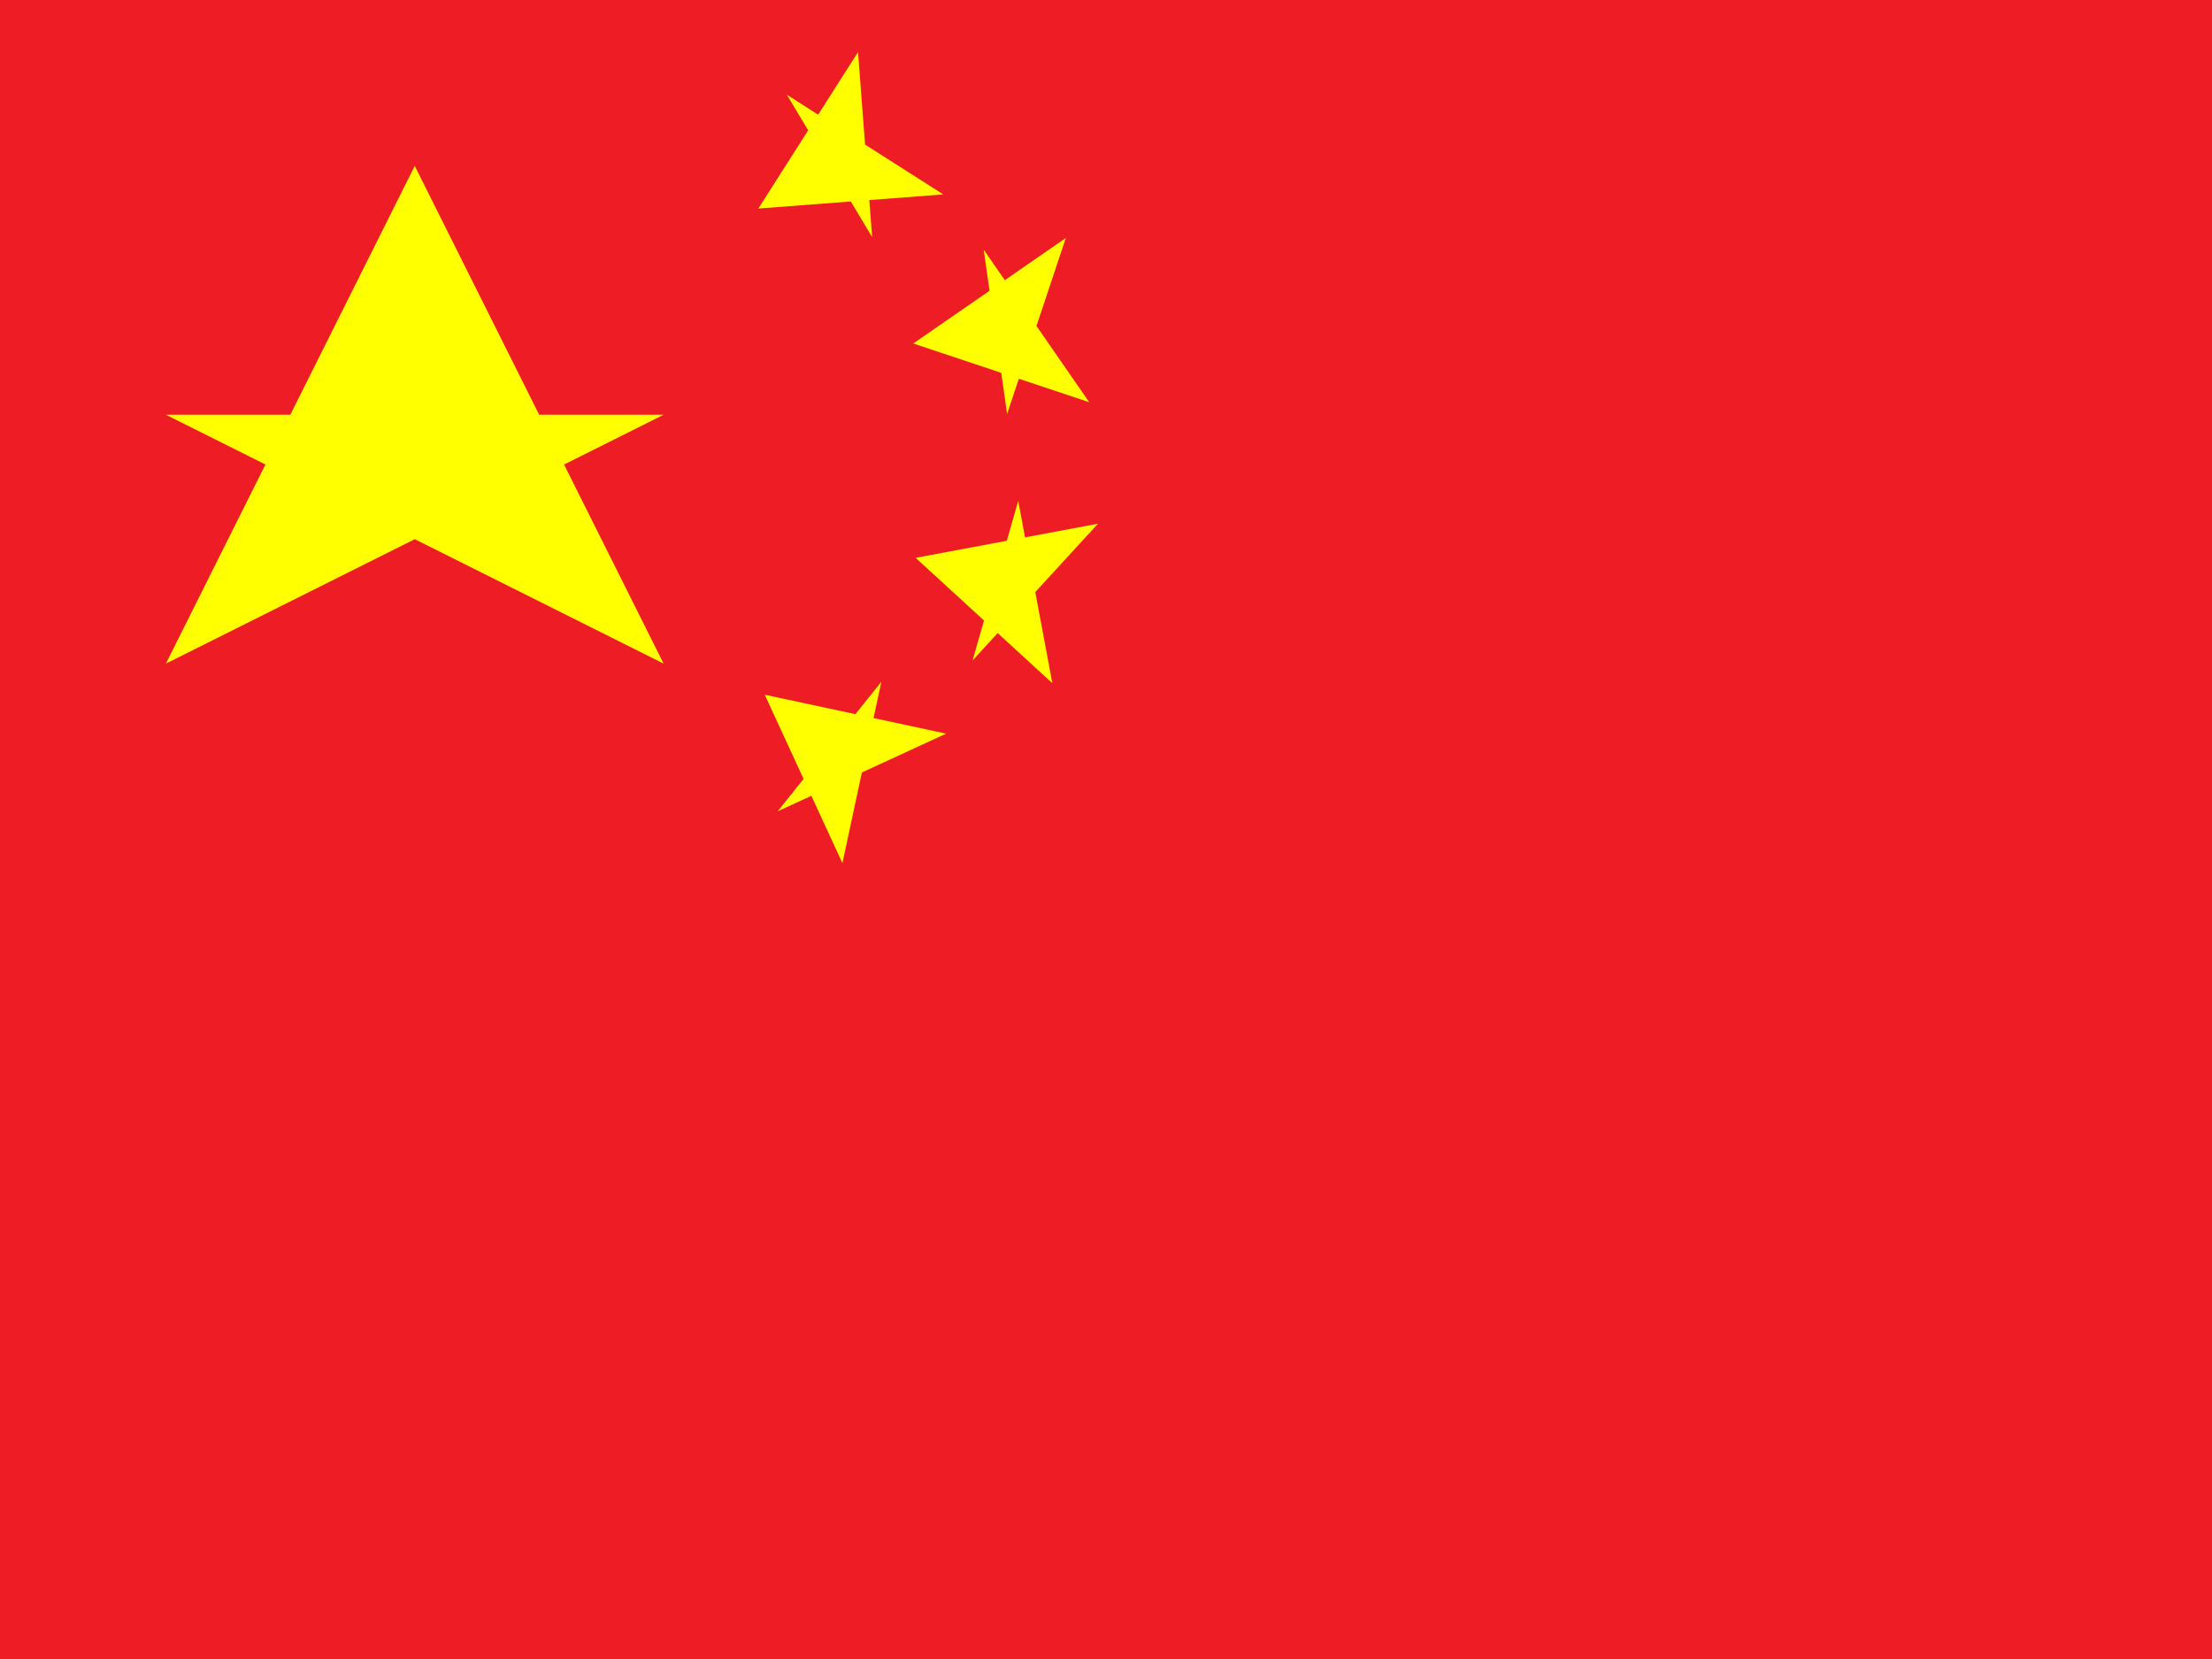
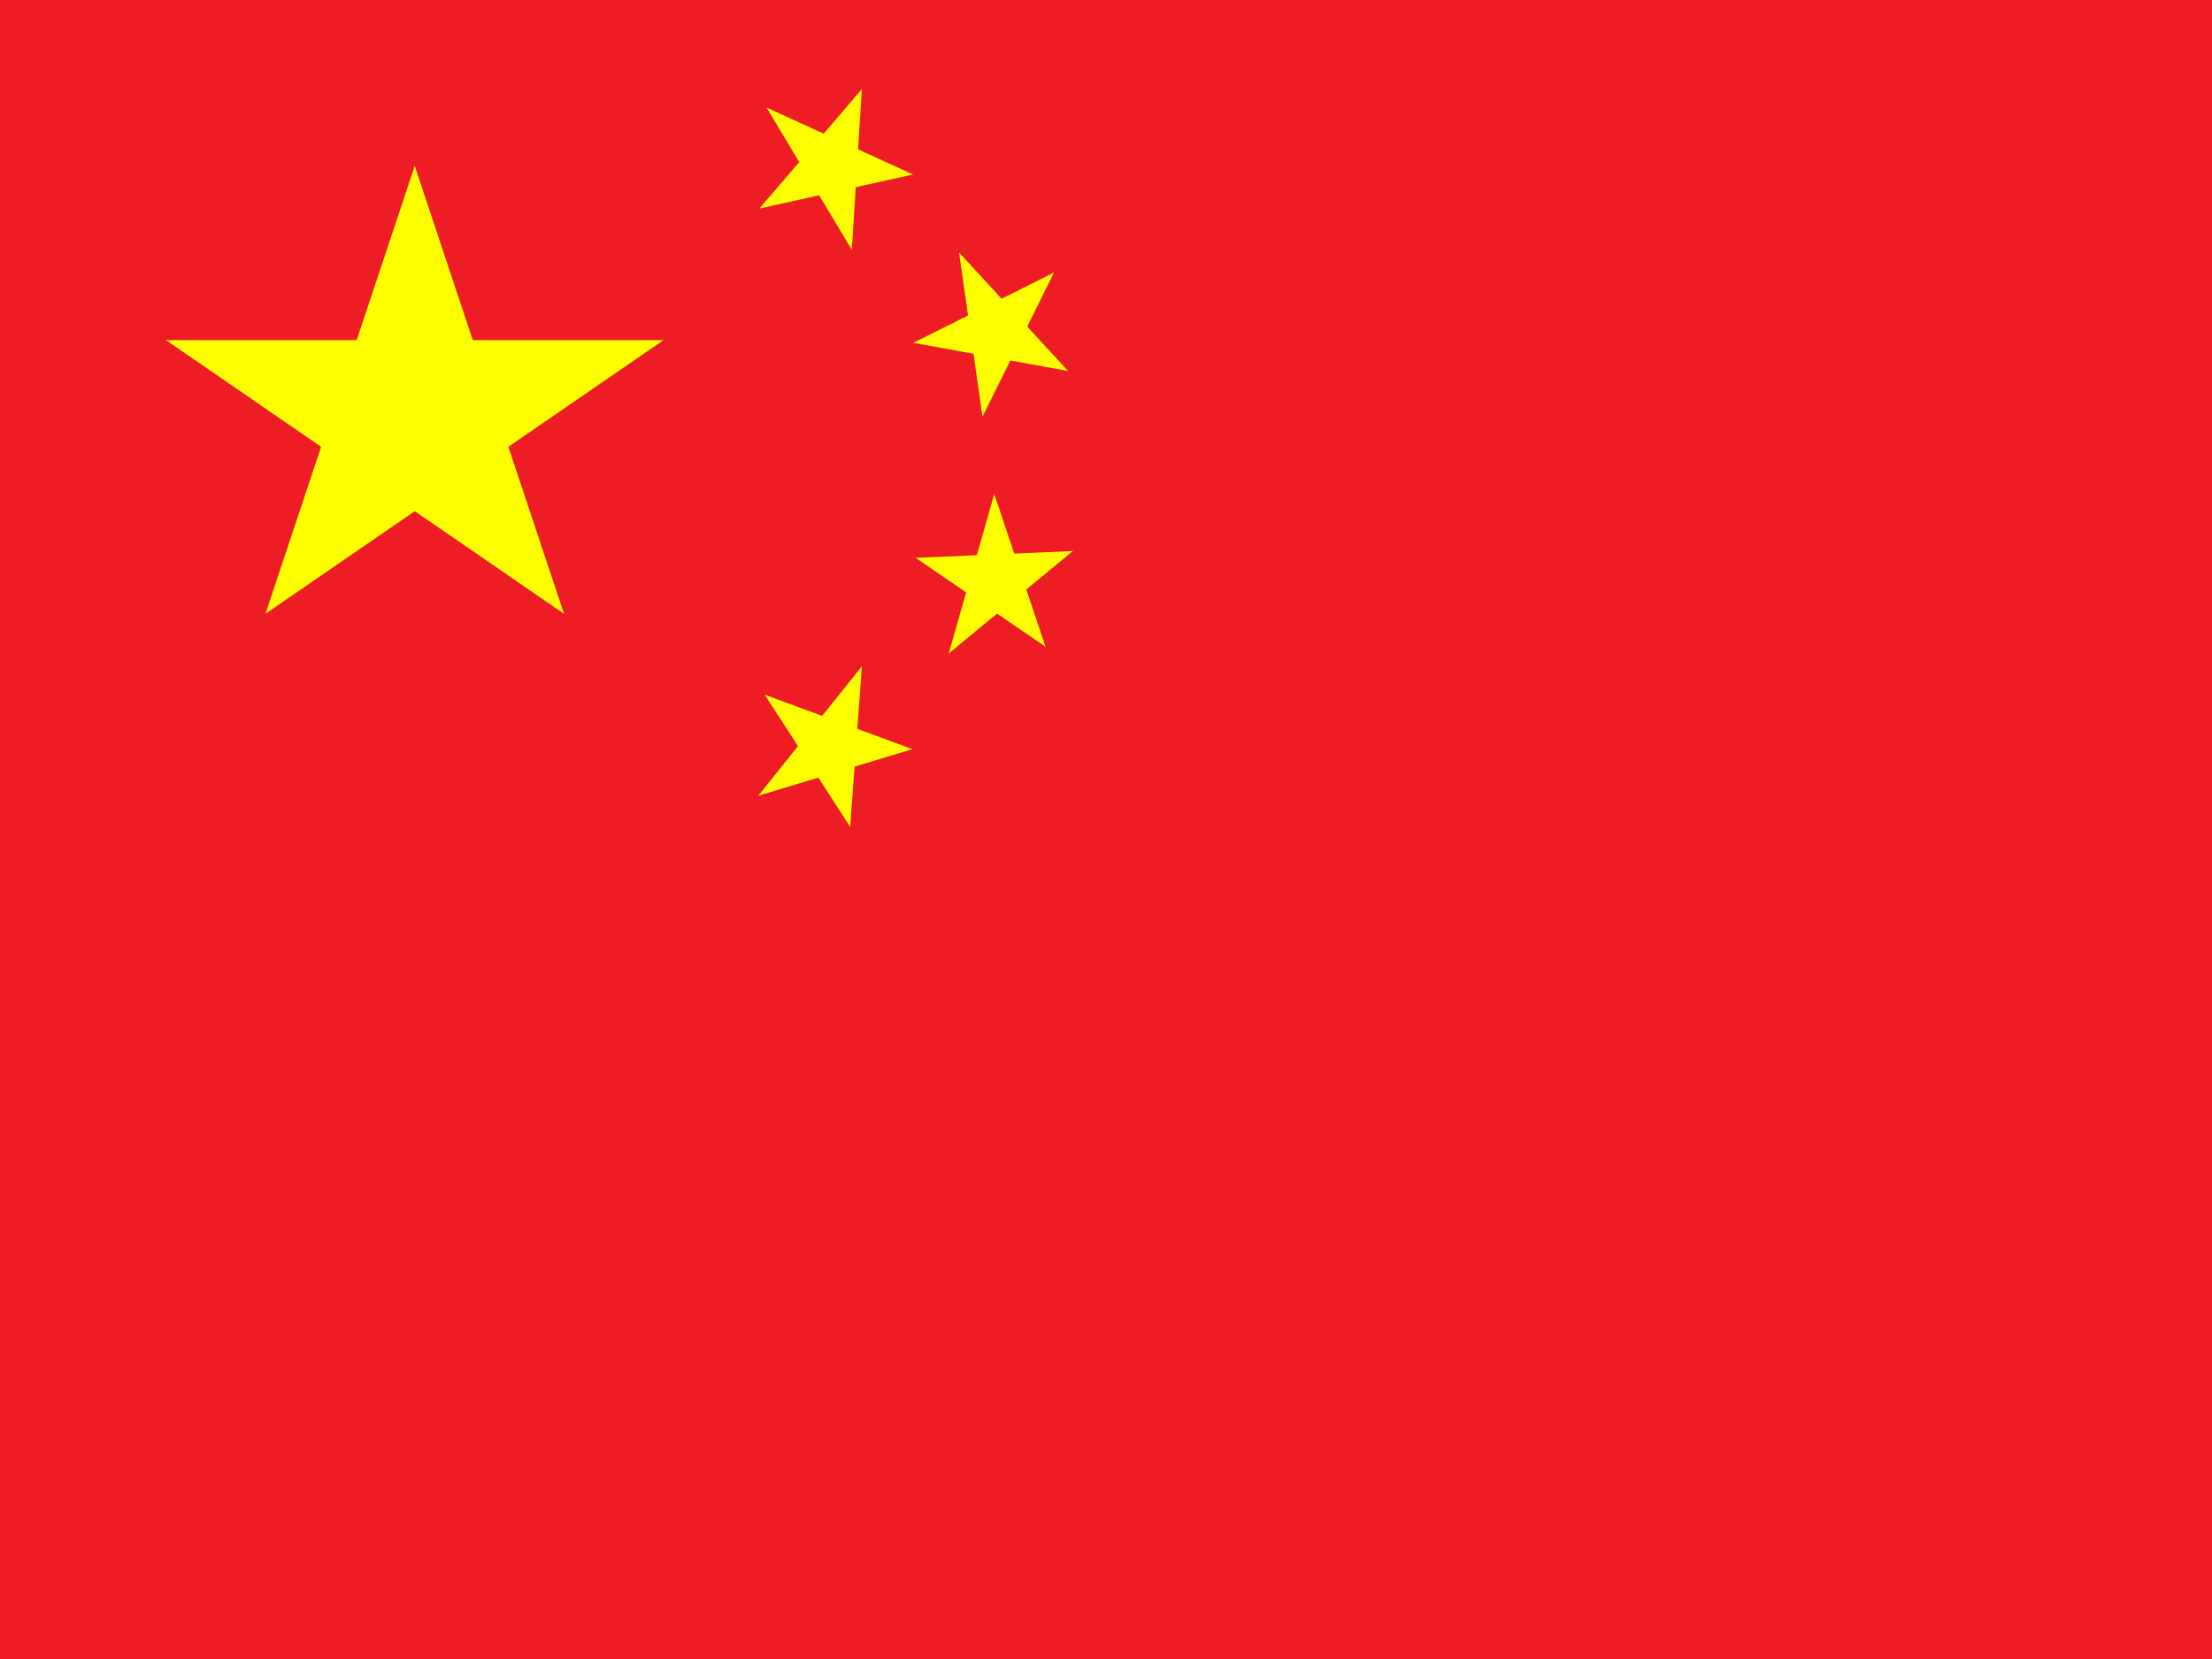
- <svg xmlns="http://www.w3.org/2000/svg" xmlns:xlink="http://www.w3.org/1999/xlink" viewBox="0 0 640 480">
+ <svg xmlns="http://www.w3.org/2000/svg" xmlns:xlink="http://www.w3.org/1999/xlink" id="flag-icons-cn" viewBox="0 0 640 480">
  <defs>
-     <path id="a" fill="#ff0" d="m-1 1 1-2 1 2-2-1h2z" />
+     <path id="cn-a" fill="#ff0" d="M-.6.8 0-1 .6.8-1-.3h2z" />
  </defs>
  <path fill="#ee1c25" d="M0 0h640v480H0z" />
-   <use xlink:href="#a" width="30" height="20" transform="matrix(71.9991 0 0 72 120 120)" />
-   <use xlink:href="#a" width="30" height="20" transform="matrix(-12.33562 -20.5871 20.58684 -12.33577 240 48)" />
-   <use xlink:href="#a" width="30" height="20" transform="matrix(-3.38573 -23.75998 23.75968 -3.38578 288 96)" />
-   <use xlink:href="#a" width="30" height="20" transform="matrix(6.5991 -23.0749 23.0746 6.59919 288 168)" />
-   <use xlink:href="#a" width="30" height="20" transform="matrix(14.9991 -18.73557 18.73533 14.99929 240 216)" />
+   <use xlink:href="#cn-a" width="30" height="20" transform="matrix(71.9991 0 0 72 120 120)" />
+   <use xlink:href="#cn-a" width="30" height="20" transform="matrix(-12.33562 -20.5871 20.58684 -12.33577 240.3 48)" />
+   <use xlink:href="#cn-a" width="30" height="20" transform="matrix(-3.38573 -23.75998 23.75968 -3.38578 288 95.8)" />
+   <use xlink:href="#cn-a" width="30" height="20" transform="matrix(6.5991 -23.0749 23.0746 6.59919 288 168)" />
+   <use xlink:href="#cn-a" width="30" height="20" transform="matrix(14.9991 -18.73557 18.73533 14.99929 240 216)" />
</svg>
